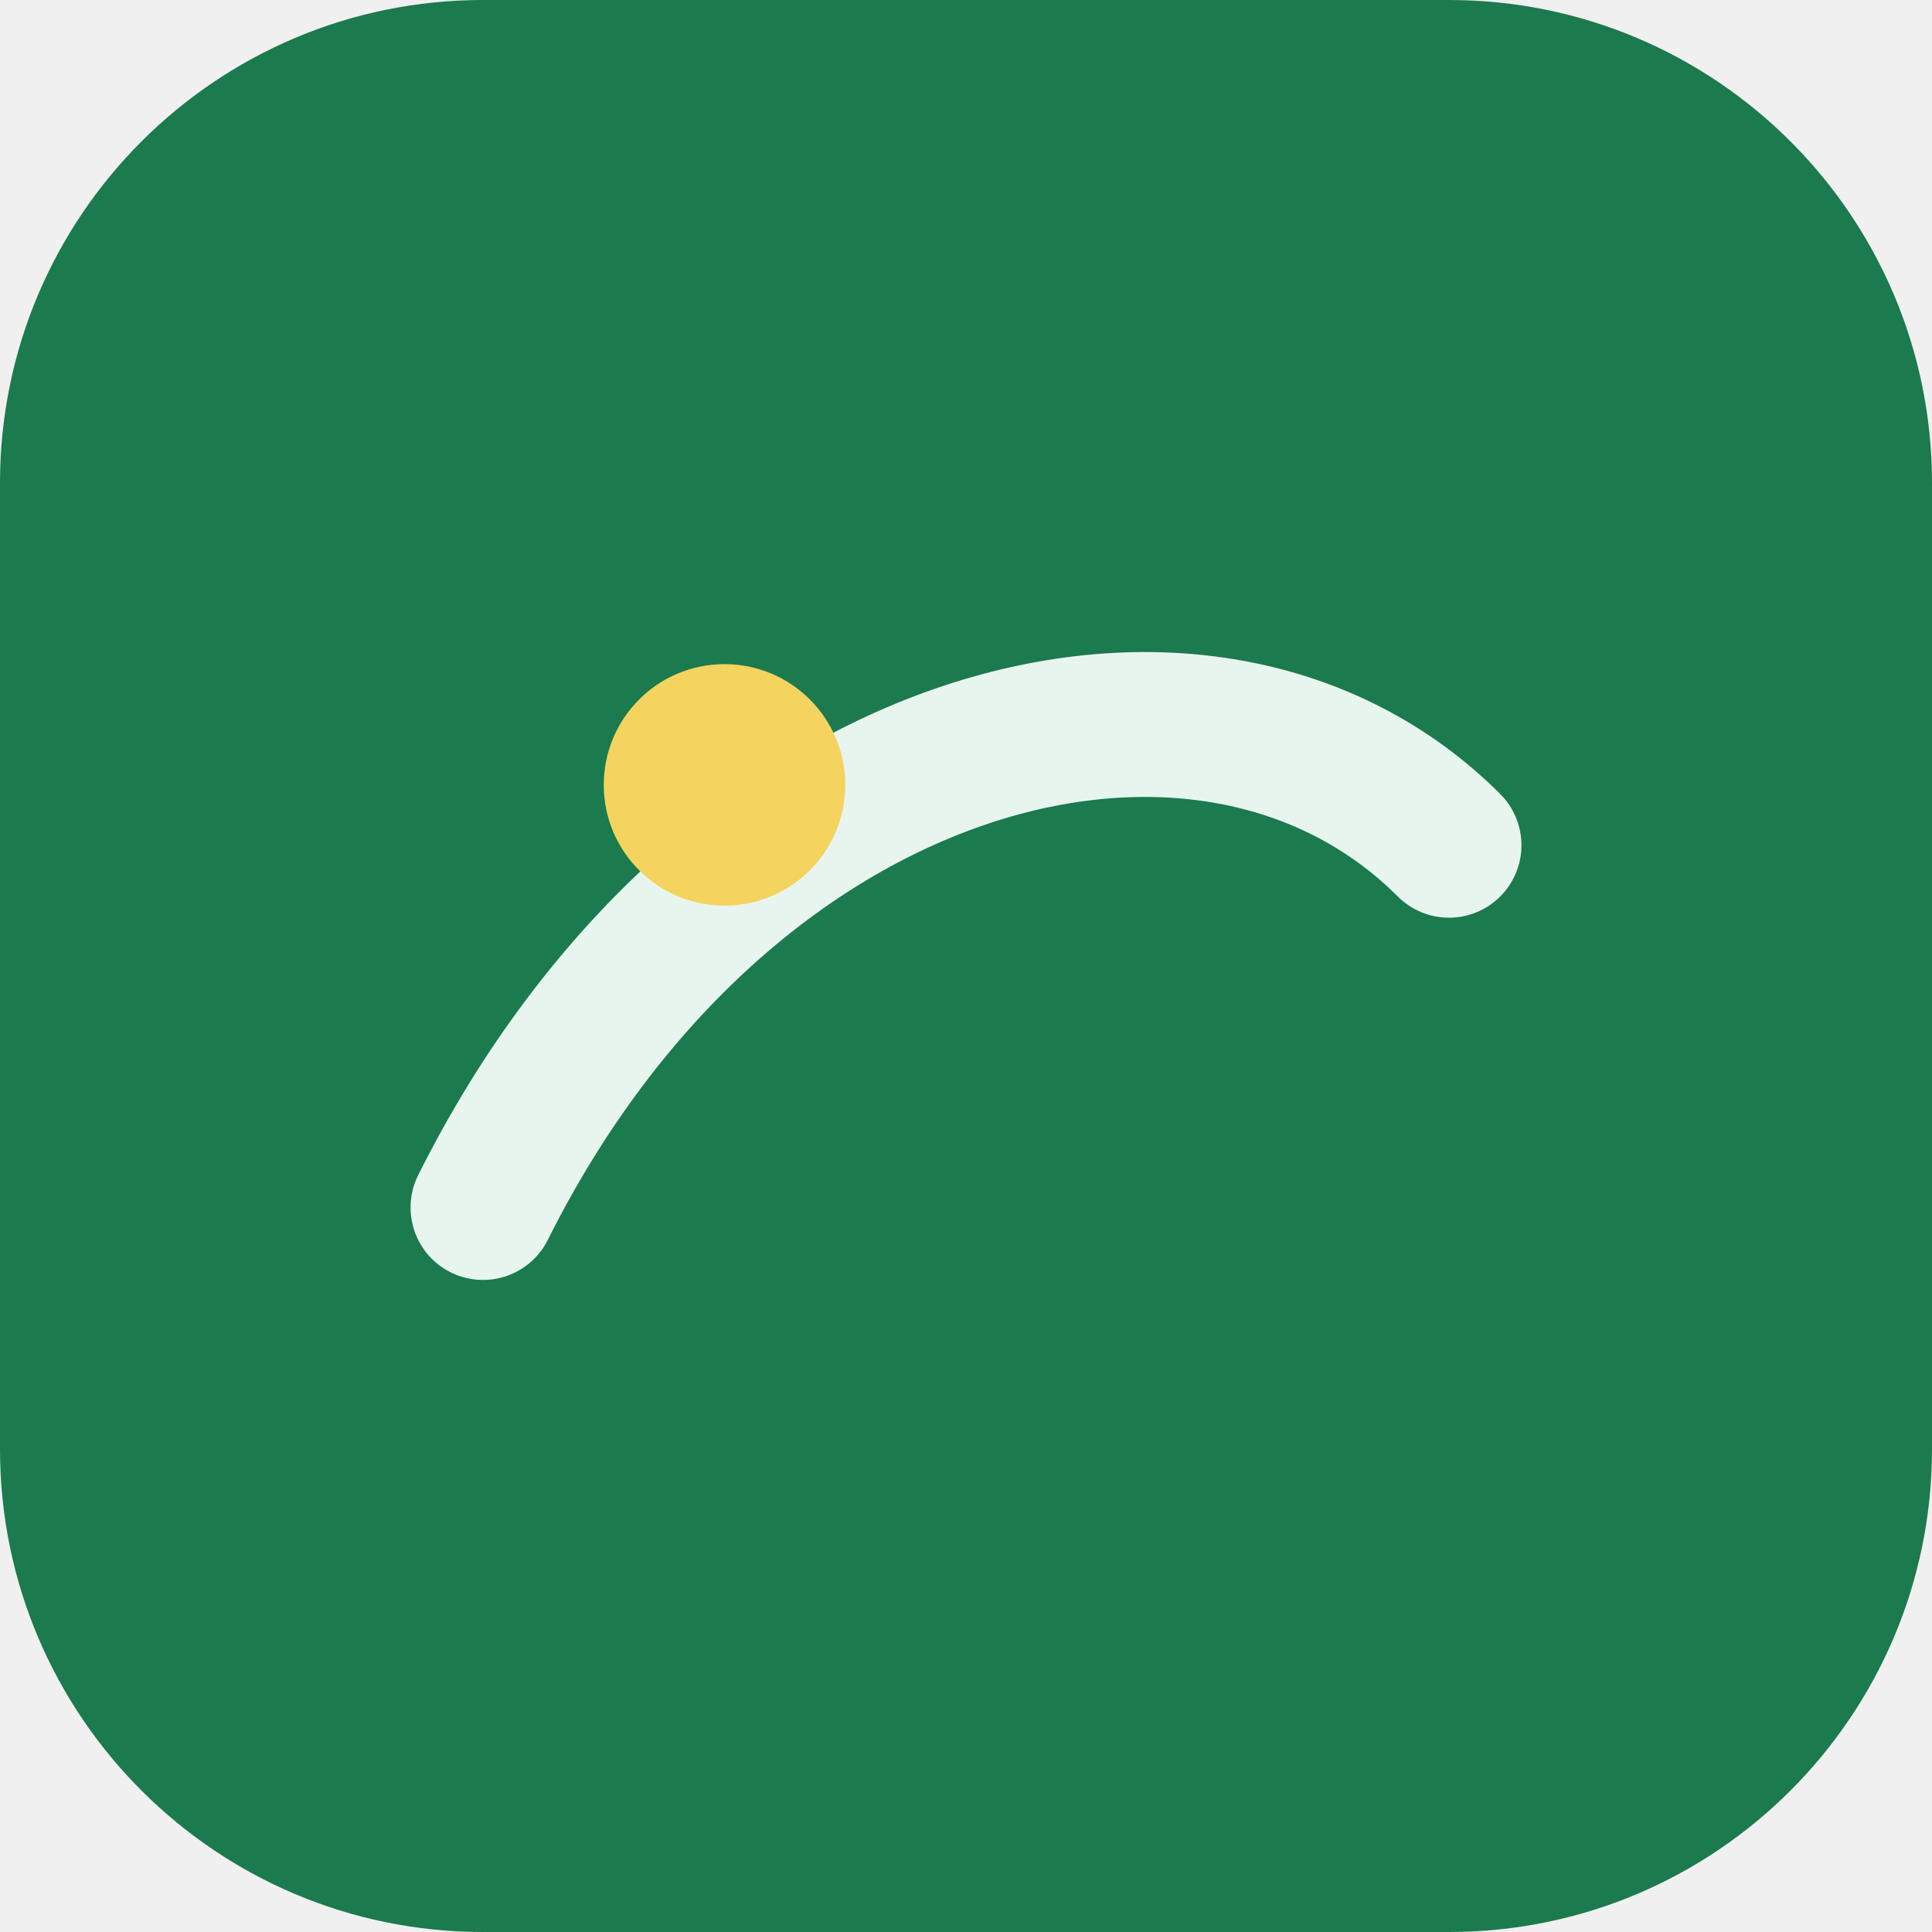
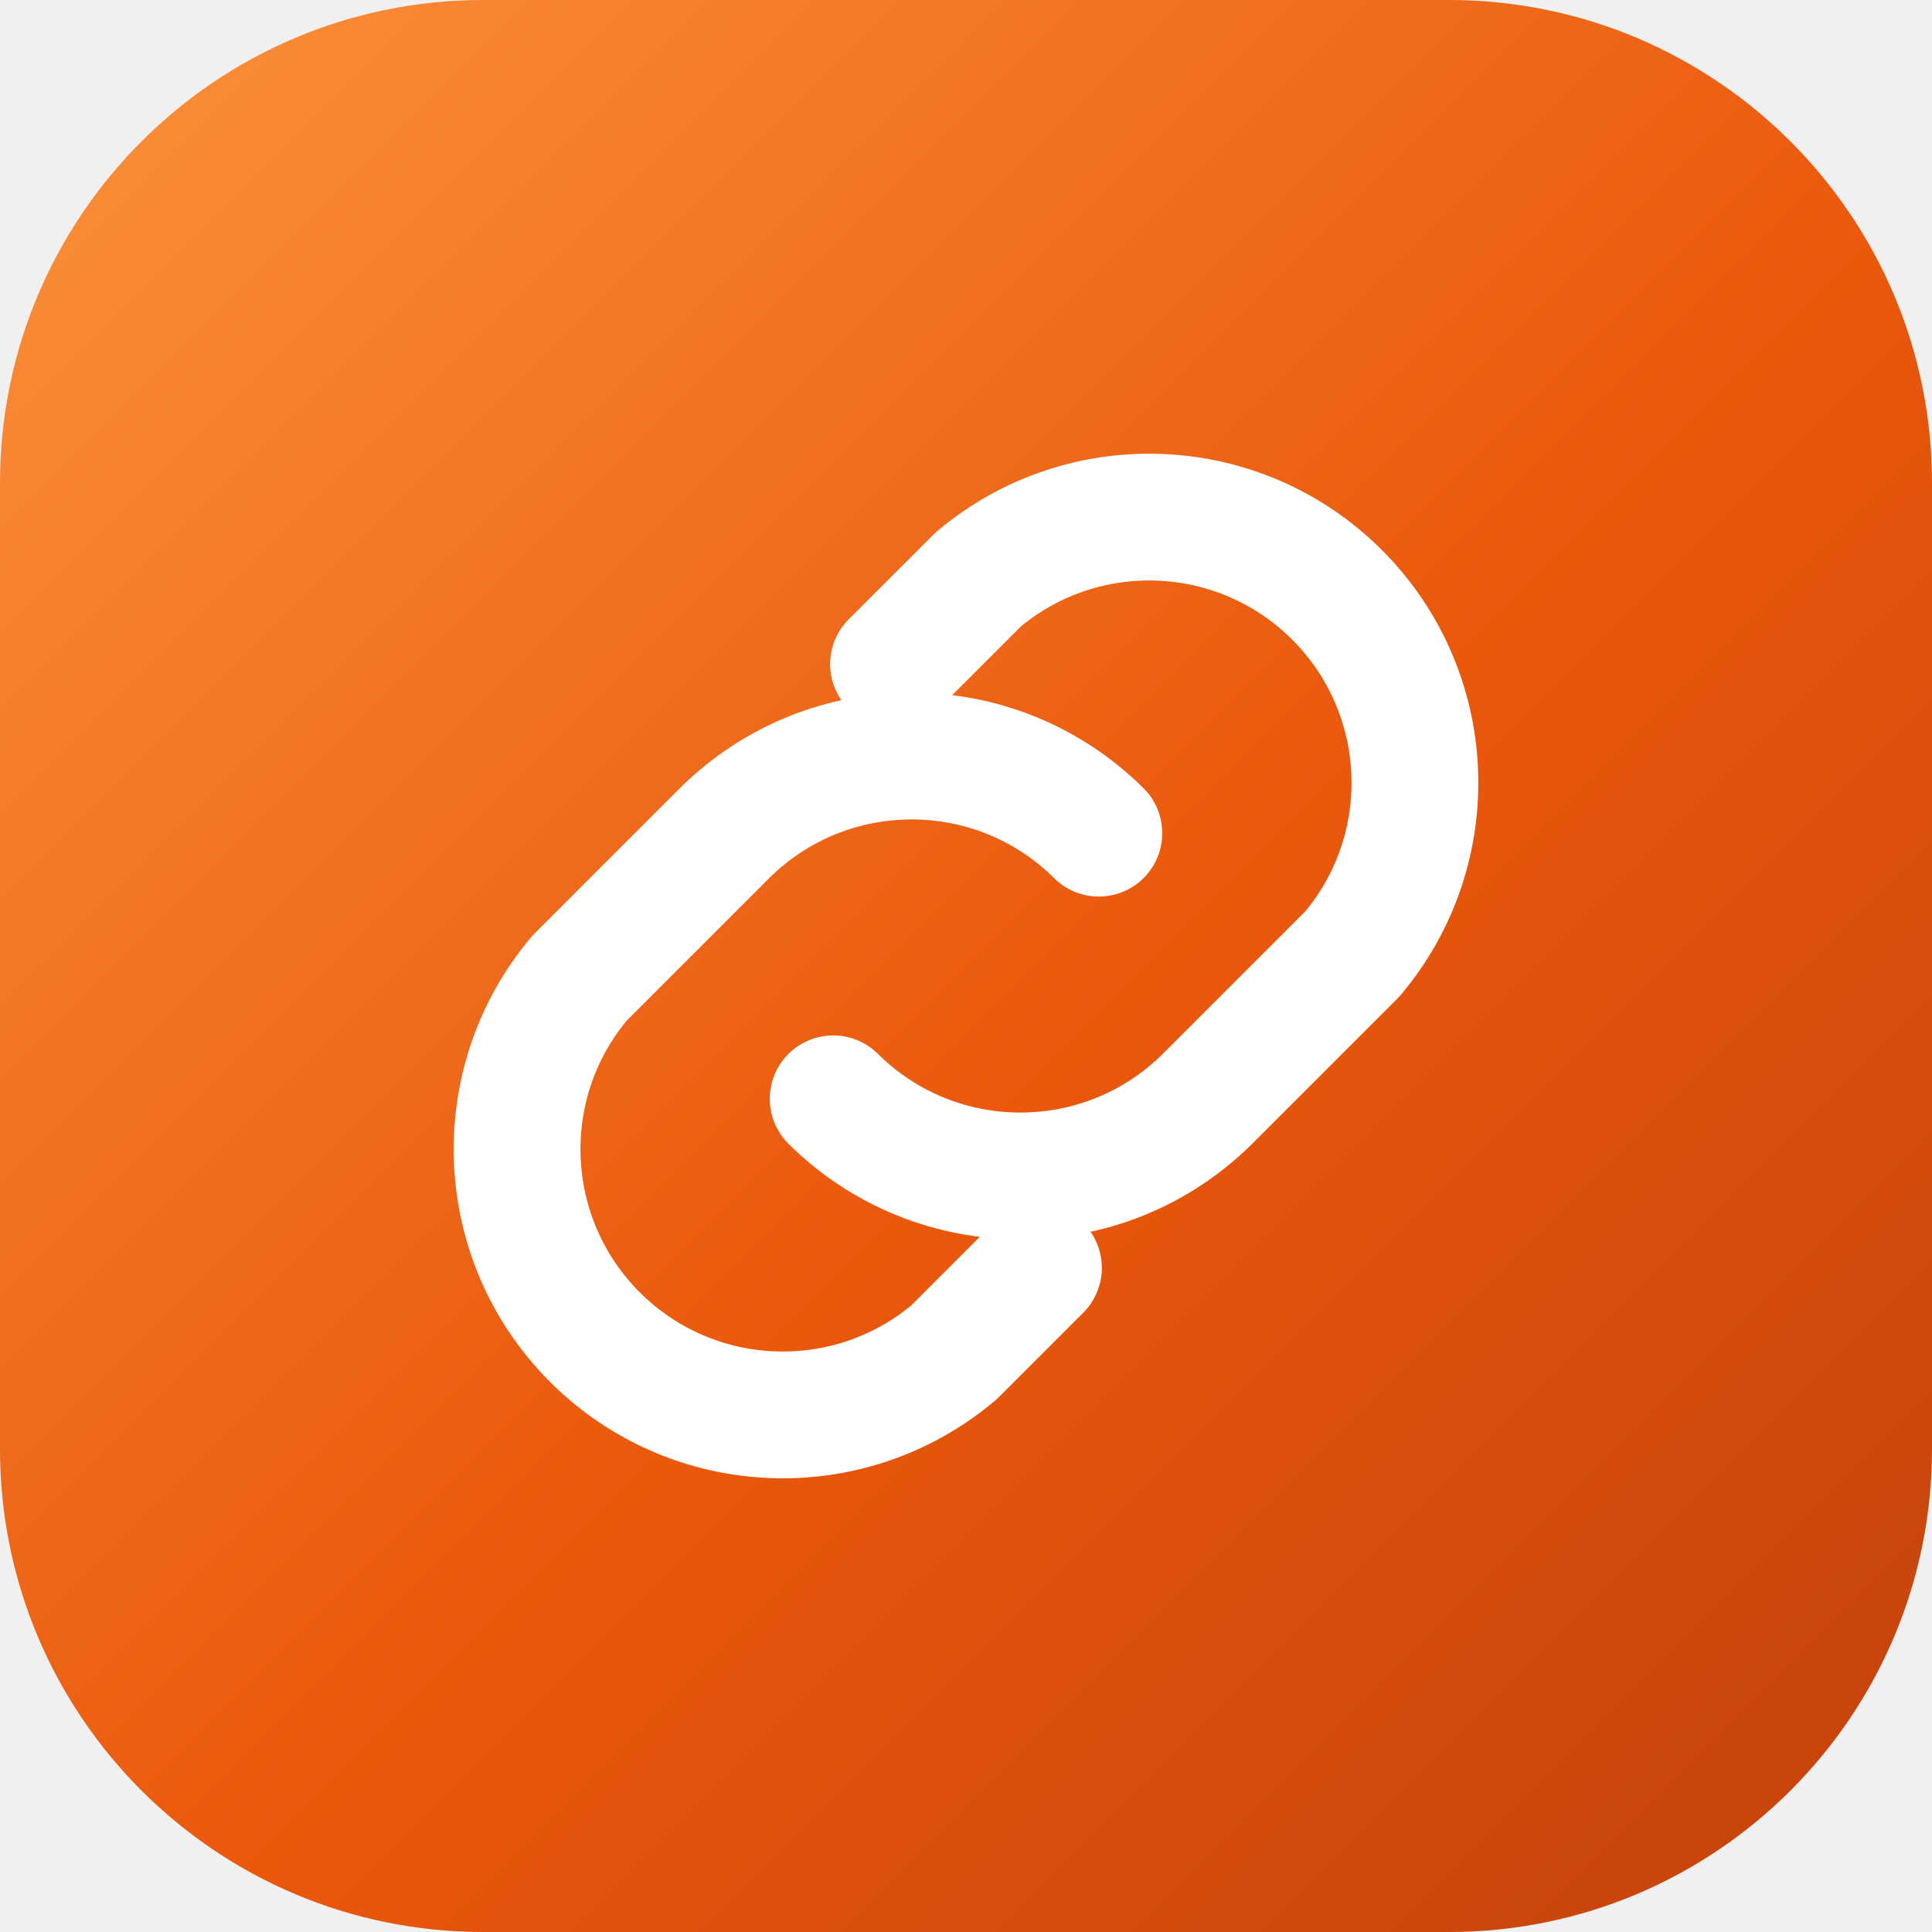
<svg xmlns="http://www.w3.org/2000/svg" viewBox="0 0 32 32">
-   <rect width="32" height="32" rx="8" fill="#1b7a4e" />
-   <path d="M8 20c4-8 12-10 16-6" fill="none" stroke="#e8f5ee" stroke-width="2.4" stroke-linecap="round" />
-   <circle cx="12" cy="13" r="2" fill="#f4d35e" />
+   <defs>
+     <linearGradient id="g" x1="0" y1="0" x2="32" y2="32" gradientUnits="userSpaceOnUse">
+       <stop stop-color="#fb923c" />
+       <stop offset="0.55" stop-color="#ea580c" />
+       <stop offset="1" stop-color="#c2410c" />
+     </linearGradient>
+   </defs>
+   <rect width="32" height="32" rx="8" fill="url(#g)" />
+   <g fill="none" stroke="#ffffff" stroke-width="2.1" stroke-linecap="round" stroke-linejoin="round">
+     <path d="M13.8 18.2a4.4 4.4 0 0 0 6.2 0l2.4-2.4a4.4 4.4 0 0 0-6.2-6.2l-1.4 1.4" />
+     <path d="M18.2 13.8a4.4 4.4 0 0 0-6.2 0l-2.4 2.4a4.4 4.4 0 0 0 6.2 6.2l1.4-1.4" />
+   </g>
</svg>
